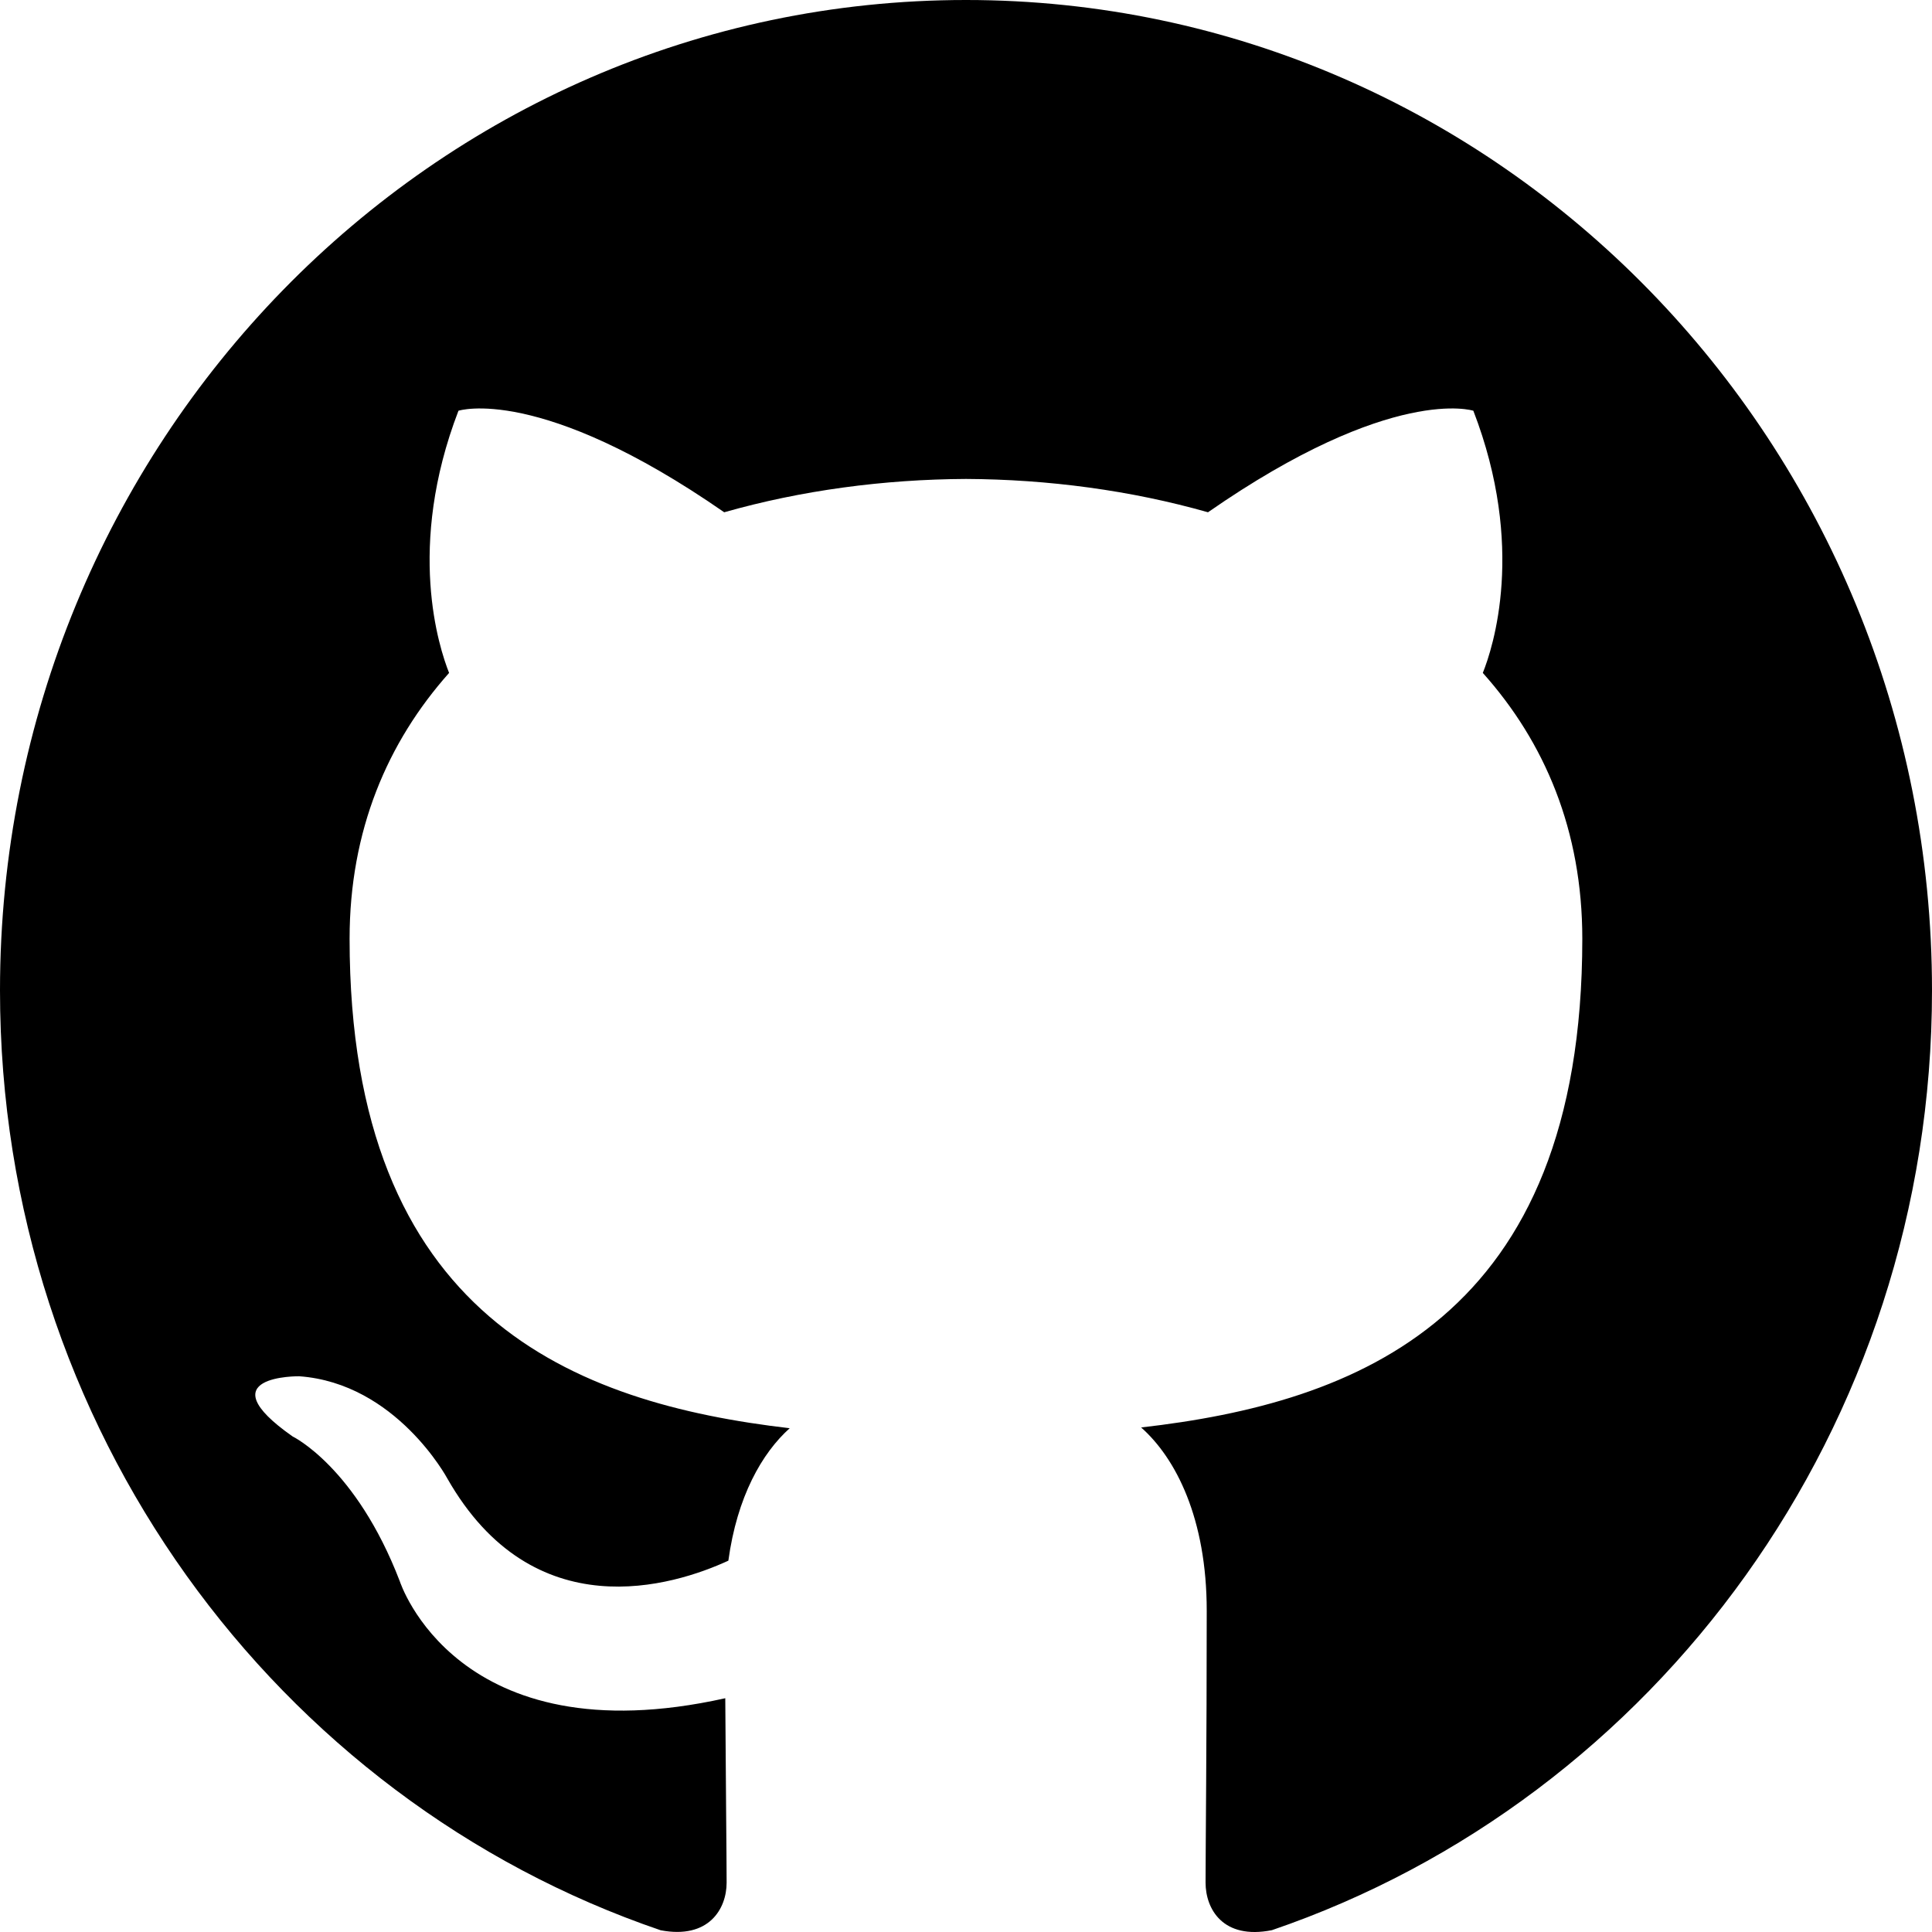
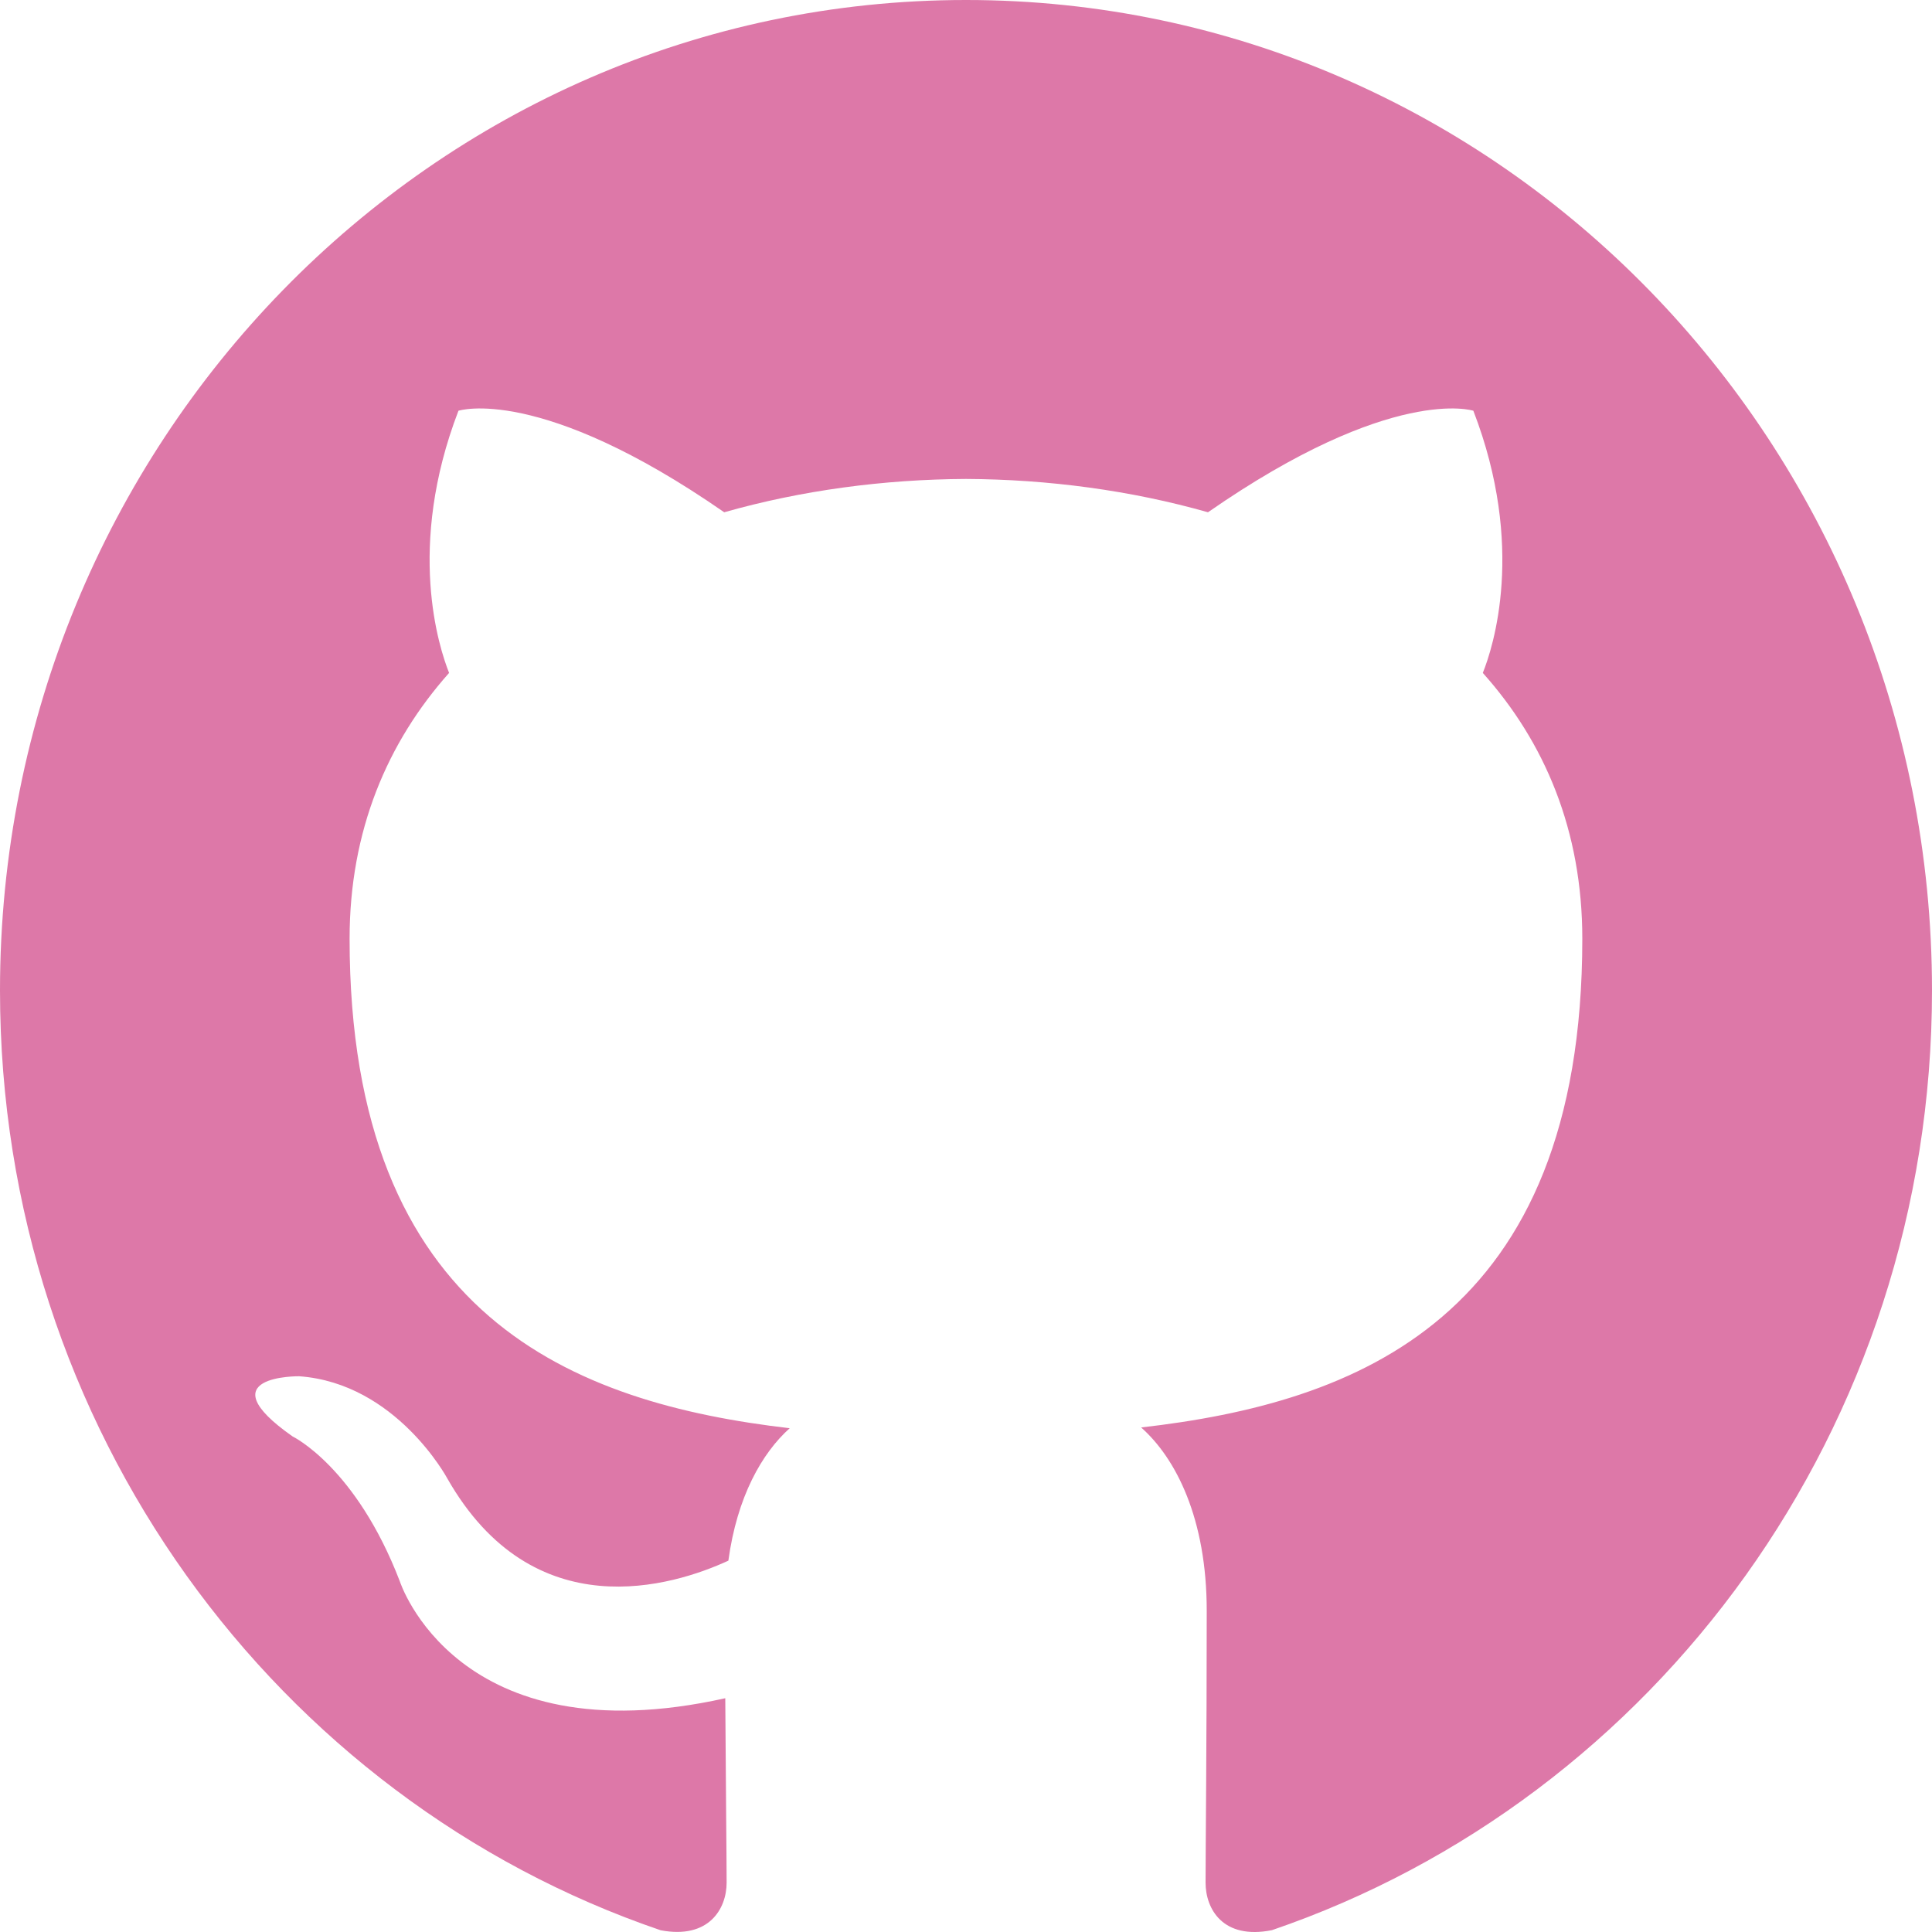
<svg xmlns="http://www.w3.org/2000/svg" width="800px" height="800px" viewBox="0 0 20 20" version="1.1">
  <defs>

</defs>
  <g id="Page-1" stroke="none" stroke-width="1" fill="none" fill-rule="evenodd">
-     <g id="Dribbble-Light-Preview" transform="translate(-140, -7559)" fill="#000000">
+     <g id="Dribbble-Light-Preview" transform="translate(-140, -7559)" fill="#DD78A8">
      <g id="icons" transform="translate(56, 160)">
        <path d="M94,7399 C99.523,7399 104,7403.59 104,7409.253 C104,7413.782 101.138,7417.624 97.167,7418.981 C96.66,7419.082 96.48,7418.762 96.48,7418.489 C96.48,7418.151 96.492,7417.047 96.492,7415.675 C96.492,7414.719 96.172,7414.095 95.813,7413.777 C98.04,7413.523 100.38,7412.656 100.38,7408.718 C100.38,7407.598 99.992,7406.684 99.35,7405.966 C99.454,7405.707 99.797,7404.664 99.252,7403.252 C99.252,7403.252 98.414,7402.977 96.505,7404.303 C95.706,7404.076 94.85,7403.962 94,7403.958 C93.15,7403.962 92.295,7404.076 91.497,7404.303 C89.586,7402.977 88.746,7403.252 88.746,7403.252 C88.203,7404.664 88.546,7405.707 88.649,7405.966 C88.01,7406.684 87.619,7407.598 87.619,7408.718 C87.619,7412.646 89.954,7413.526 92.175,7413.785 C91.889,7414.041 91.63,7414.493 91.54,7415.156 C90.97,7415.418 89.522,7415.871 88.63,7414.304 C88.63,7414.304 88.101,7413.319 87.097,7413.247 C87.097,7413.247 86.122,7413.234 87.029,7413.87 C87.029,7413.87 87.684,7414.185 88.139,7415.37 C88.139,7415.37 88.726,7417.2 91.508,7416.58 C91.513,7417.437 91.522,7418.245 91.522,7418.489 C91.522,7418.76 91.338,7419.077 90.839,7418.982 C86.865,7417.627 84,7413.783 84,7409.253 C84,7403.59 88.478,7399 94,7399" id="github-[#142]">

</path>
      </g>
    </g>
  </g>
</svg>
